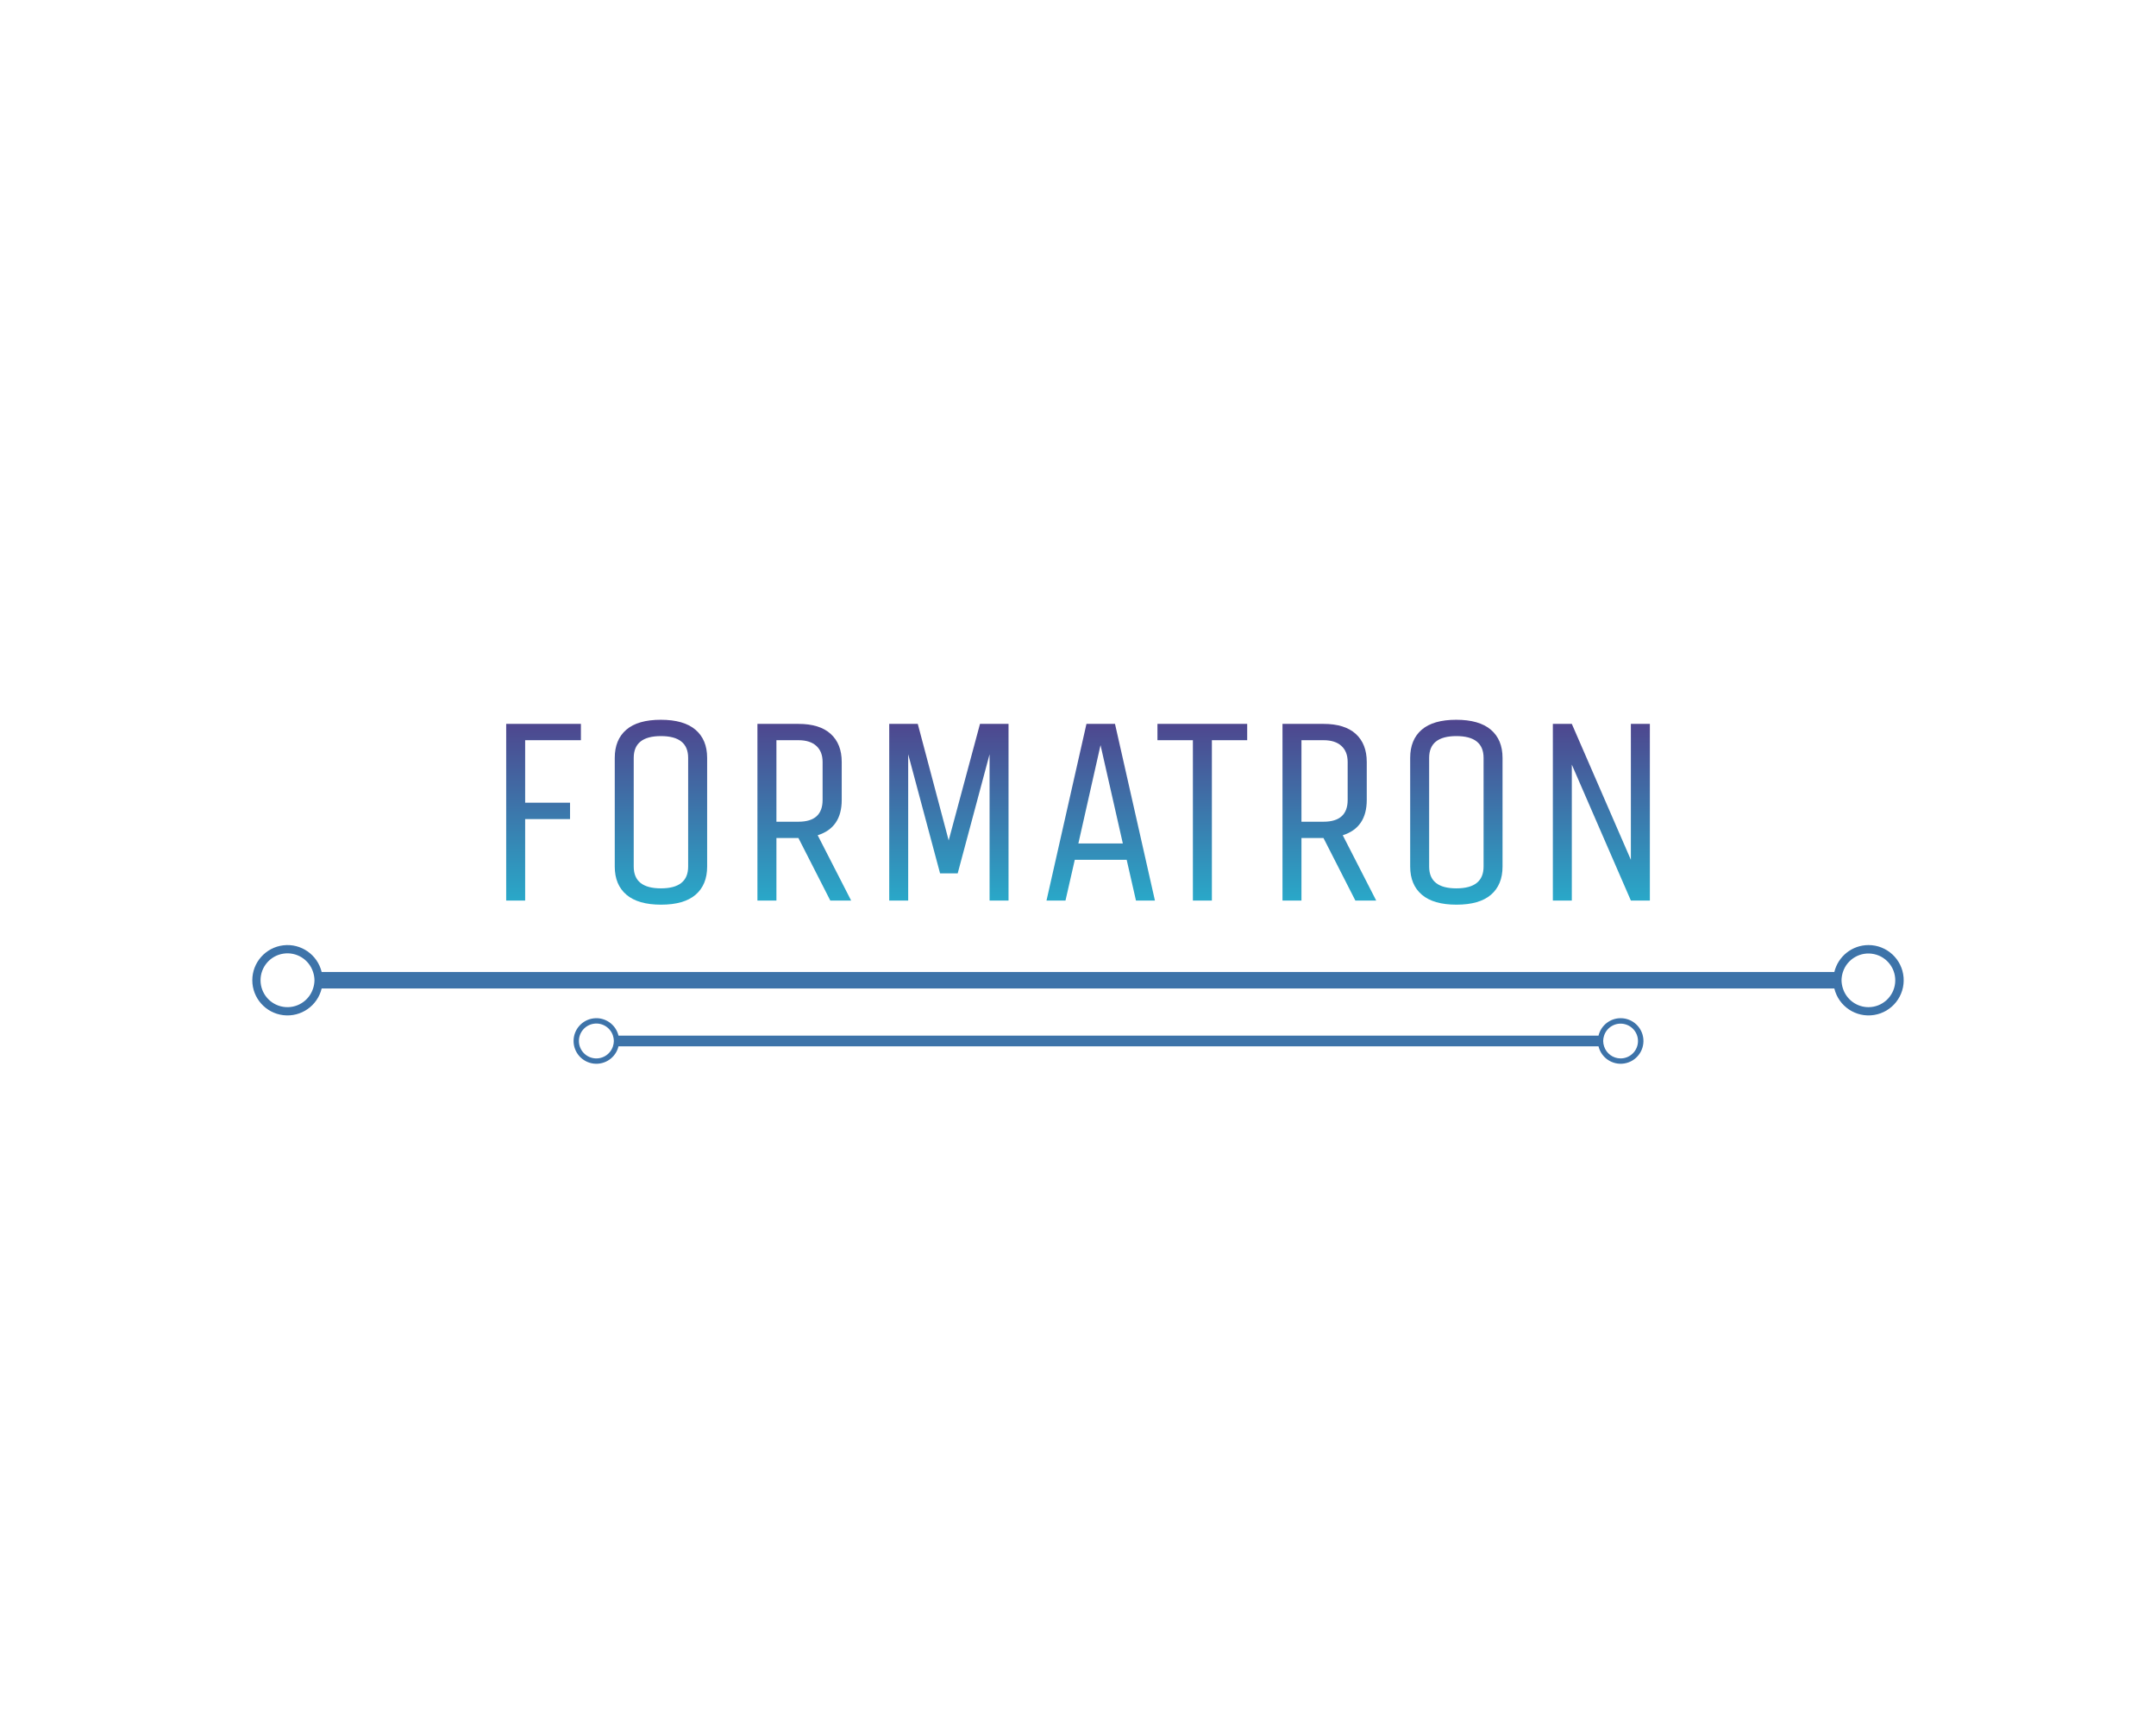
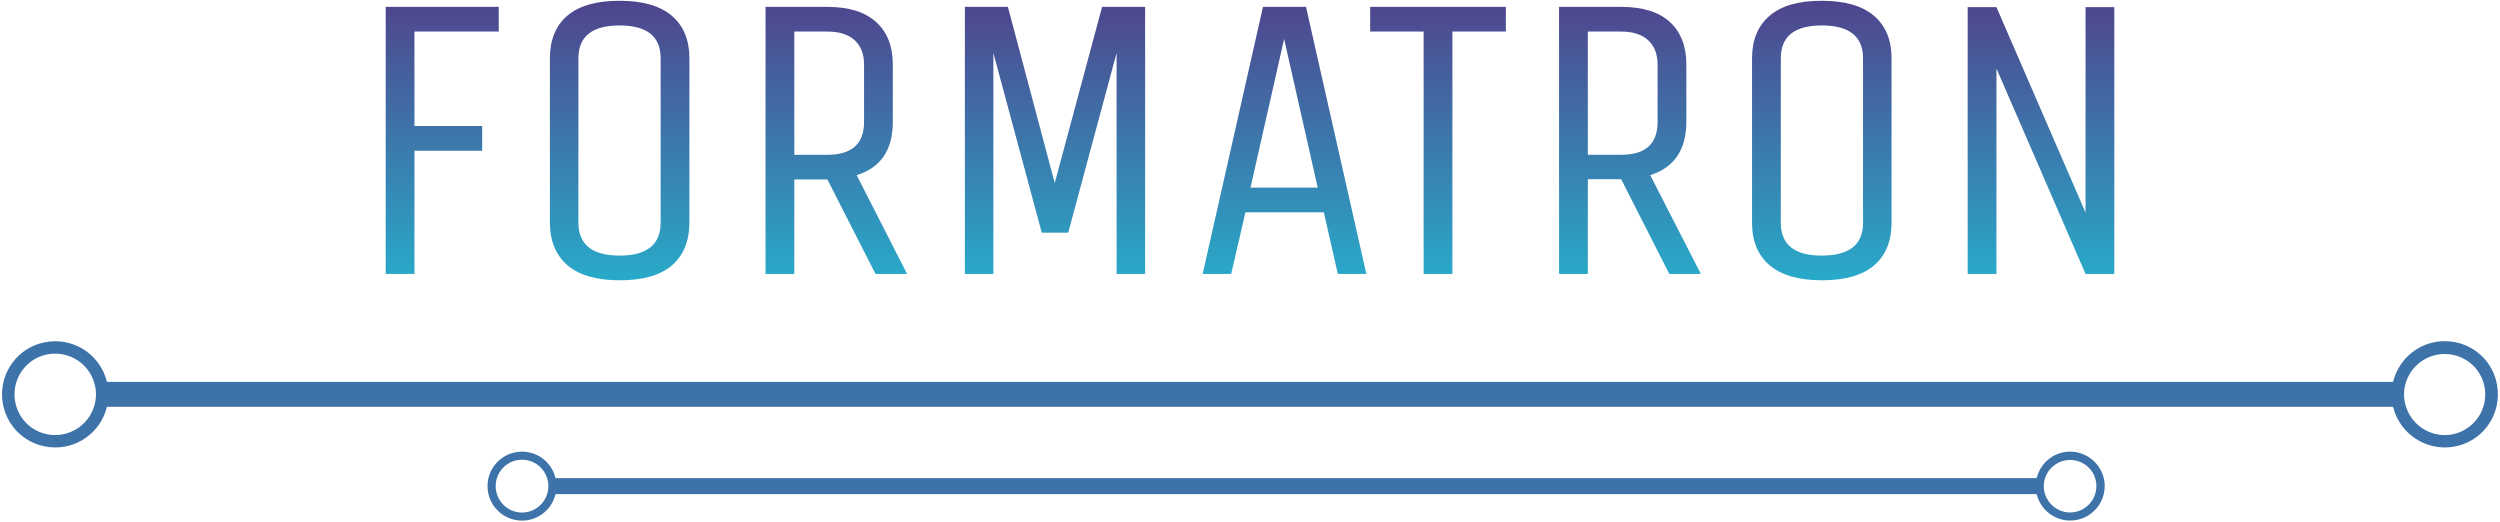
- <svg xmlns="http://www.w3.org/2000/svg" version="1.1" width="1280" height="1024" viewBox="0 0 1280 1024" xml:space="preserve">
+ <svg xmlns="http://www.w3.org/2000/svg" version="1.2" viewBox="0 0 982 205" width="982" height="205">
  <defs>
- </defs>
-   <g transform="matrix(1 0 0 1 640 512)" id="background-logo">
-     <rect style="stroke: none; stroke-width: 0; stroke-dasharray: none; stroke-linecap: butt; stroke-dashoffset: 0; stroke-linejoin: miter; stroke-miterlimit: 4; fill: rgb(255,255,255); fill-opacity: 0; fill-rule: nonzero; opacity: 1;" paint-order="stroke" x="-640" y="-512" rx="0" ry="0" width="1280" height="1024" />
-   </g>
-   <g transform="matrix(1.921154 0 0 1.921154 640 596.0402)" id="logo-logo">
-     <g style="" paint-order="stroke">
-       <g transform="matrix(2.551371 0 0 2.551371 5.684342e-14 -7.361294)">
-         <g style="" paint-order="stroke">
-           <g transform="matrix(1 0 0 1 0 0)">
-             <path style="stroke: none; stroke-width: 1; stroke-dasharray: none; stroke-linecap: butt; stroke-dashoffset: 0; stroke-linejoin: miter; stroke-miterlimit: 4; fill: rgb(61,115,169); fill-rule: nonzero; opacity: 1;" paint-order="stroke" transform=" translate(-100.0001, -4.740095)" d="M 195.74 0.48 C 193.777 0.485 192.071 1.831 191.61 3.74 L 8.39 3.74 C 7.883 1.642 5.888 0.255 3.746 0.51 C 1.603 0.765 -0.011 2.582 -0.011 4.74 C -0.011 6.898 1.603 8.715 3.746 8.97 C 5.888 9.225 7.883 7.838 8.39 5.74 L 191.61 5.74 C 192.132 7.902 194.229 9.298 196.425 8.946 C 198.621 8.595 200.176 6.613 199.997 4.397 C 199.818 2.18 197.964 0.474 195.74 0.48 Z M 195.74 8 C 194.329 7.998 193.08 7.084 192.65 5.74 C 192.543 5.417 192.485 5.08 192.48 4.74 C 192.485 4.4 192.543 4.063 192.65 3.74 C 193.167 2.16 194.793 1.224 196.418 1.572 C 198.044 1.919 199.146 3.438 198.971 5.091 C 198.797 6.744 197.403 8 195.74 8 Z M 7.52 4.74 C 7.515 5.08 7.457 5.417 7.35 5.74 C 6.858 7.268 5.327 8.21 3.741 7.96 C 2.155 7.711 0.987 6.345 0.987 4.74 C 0.987 3.135 2.155 1.769 3.741 1.52 C 5.327 1.27 6.858 2.212 7.35 3.74 C 7.457 4.063 7.515 4.4 7.52 4.74 Z" stroke-linecap="round" />
-           </g>
-         </g>
-       </g>
-       <g transform="matrix(1.652934 0 0 1.652934 9.428514 11.40426)">
-         <g style="" paint-order="stroke">
-           <g transform="matrix(1 0 0 1 0 0)">
-             <path style="stroke: none; stroke-width: 1; stroke-dasharray: none; stroke-linecap: butt; stroke-dashoffset: 0; stroke-linejoin: miter; stroke-miterlimit: 4; fill: rgb(61,115,169); fill-rule: nonzero; opacity: 1;" paint-order="stroke" transform=" translate(-100.0001, -4.740095)" d="M 195.74 0.48 C 193.777 0.485 192.071 1.831 191.61 3.74 L 8.39 3.74 C 7.883 1.642 5.888 0.255 3.746 0.51 C 1.603 0.765 -0.011 2.582 -0.011 4.74 C -0.011 6.898 1.603 8.715 3.746 8.97 C 5.888 9.225 7.883 7.838 8.39 5.74 L 191.61 5.74 C 192.132 7.902 194.229 9.298 196.425 8.946 C 198.621 8.595 200.176 6.613 199.997 4.397 C 199.818 2.18 197.964 0.474 195.74 0.48 Z M 195.74 8 C 194.329 7.998 193.08 7.084 192.65 5.74 C 192.543 5.417 192.485 5.08 192.48 4.74 C 192.485 4.4 192.543 4.063 192.65 3.74 C 193.167 2.16 194.793 1.224 196.418 1.572 C 198.044 1.919 199.146 3.438 198.971 5.091 C 198.797 6.744 197.403 8 195.74 8 Z M 7.52 4.74 C 7.515 5.08 7.457 5.417 7.35 5.74 C 6.858 7.268 5.327 8.21 3.741 7.96 C 2.155 7.711 0.987 6.345 0.987 4.74 C 0.987 3.135 2.155 1.769 3.741 1.52 C 5.327 1.27 6.858 2.212 7.35 3.74 C 7.457 4.063 7.515 4.4 7.52 4.74 Z" stroke-linecap="round" />
-           </g>
-         </g>
-       </g>
-     </g>
-   </g>
-   <g transform="matrix(1.921154 0 0 1.921154 640.0173 482.1544)" id="text-logo">
-     <g style="" paint-order="stroke">
-       <g transform="matrix(1 0 0 1 0 0)" id="text-logo-path-0">
-         <linearGradient id="SVGID_1133650" gradientUnits="userSpaceOnUse" gradientTransform="matrix(1 0 0 1 8.41 -55.86)" x1="-8.397" y1="-17.984" x2="-8.397" y2="77.016">
-           <stop offset="0%" style="stop-color:rgb(91,36,122);stop-opacity: 1" />
-           <stop offset="100%" style="stop-color:rgb(27,206,223);stop-opacity: 1" />
-         </linearGradient>
-         <path style="stroke: none; stroke-width: 1; stroke-dasharray: none; stroke-linecap: butt; stroke-dashoffset: 0; stroke-linejoin: miter; stroke-miterlimit: 4; fill: url(#SVGID_1133650); fill-rule: nonzero; opacity: 1;" paint-order="stroke" transform=" translate(-185.125, 27.295)" d="M 14.27 0 L 8.41 0 L 8.41 -54.59 L 31.5 -54.59 L 31.5 -49.55 L 14.27 -49.55 L 14.27 -30.23 L 28.14 -30.23 L 28.14 -25.18 L 14.27 -25.18 L 14.27 0 Z M 41.96 -10.5 L 41.96 -10.5 L 41.96 -44.09 Q 41.96 -49.71 45.53 -52.79 Q 49.1 -55.86 56.19 -55.86 Q 63.29 -55.86 66.9 -52.79 Q 70.51 -49.71 70.51 -44.09 L 70.51 -44.09 L 70.51 -10.5 Q 70.51 -4.88 66.94 -1.8 Q 63.37 1.27 56.27 1.27 Q 49.18 1.27 45.57 -1.8 Q 41.96 -4.88 41.96 -10.5 Z M 47.82 -44.09 L 47.82 -10.5 Q 47.82 -3.77 56.23 -3.77 Q 64.64 -3.77 64.64 -10.5 L 64.64 -10.5 L 64.64 -44.09 Q 64.64 -50.82 56.23 -50.82 Q 47.82 -50.82 47.82 -44.09 L 47.82 -44.09 Z M 91.92 0 L 86.05 0 L 86.05 -54.59 L 98.72 -54.59 Q 105.29 -54.59 108.69 -51.5 Q 112.1 -48.4 112.1 -42.82 L 112.1 -42.82 L 112.1 -31.09 Q 112.1 -22.52 104.67 -20.18 L 104.67 -20.18 L 115.01 0 L 108.57 0 L 98.72 -19.32 L 91.92 -19.32 L 91.92 0 Z M 91.92 -49.55 L 91.92 -24.36 L 98.72 -24.36 Q 106.19 -24.36 106.19 -31.09 L 106.19 -31.09 L 106.19 -42.82 Q 106.19 -46.02 104.26 -47.78 Q 102.33 -49.55 98.72 -49.55 L 98.72 -49.55 L 91.92 -49.55 Z M 132.64 0 L 126.78 0 L 126.78 -54.59 L 135.6 -54.59 L 145.15 -18.58 L 154.83 -54.59 L 163.65 -54.59 L 163.65 0 L 157.79 0 L 157.79 -45.2 L 147.94 -8.41 L 142.49 -8.41 L 132.64 -45.2 L 132.64 0 Z M 181.25 0 L 175.38 0 L 187.73 -54.59 L 196.55 -54.59 L 208.89 0 L 203.03 0 L 200.16 -12.59 L 184.12 -12.59 L 181.25 0 Z M 192.08 -48.03 L 185.23 -17.64 L 198.97 -17.64 L 192.08 -48.03 Z M 220.62 -49.55 L 209.67 -49.55 L 209.67 -54.59 L 237.4 -54.59 L 237.4 -49.55 L 226.49 -49.55 L 226.49 0 L 220.62 0 L 220.62 -49.55 Z M 254.17 0 L 248.31 0 L 248.31 -54.59 L 260.98 -54.59 Q 267.54 -54.59 270.95 -51.5 Q 274.35 -48.4 274.35 -42.82 L 274.35 -42.82 L 274.35 -31.09 Q 274.35 -22.52 266.93 -20.18 L 266.93 -20.18 L 277.27 0 L 270.83 0 L 260.98 -19.32 L 254.17 -19.32 L 254.17 0 Z M 254.17 -49.55 L 254.17 -24.36 L 260.98 -24.36 Q 268.45 -24.36 268.45 -31.09 L 268.45 -31.09 L 268.45 -42.82 Q 268.45 -46.02 266.52 -47.78 Q 264.59 -49.55 260.98 -49.55 L 260.98 -49.55 L 254.17 -49.55 Z M 287.77 -10.5 L 287.77 -10.5 L 287.77 -44.09 Q 287.77 -49.71 291.33 -52.79 Q 294.9 -55.86 302 -55.86 Q 309.09 -55.86 312.7 -52.79 Q 316.31 -49.71 316.31 -44.09 L 316.31 -44.09 L 316.31 -10.5 Q 316.31 -4.88 312.74 -1.8 Q 309.18 1.27 302.08 1.27 Q 294.98 1.27 291.38 -1.8 Q 287.77 -4.88 287.77 -10.5 Z M 293.63 -44.09 L 293.63 -10.5 Q 293.63 -3.77 302.04 -3.77 Q 310.45 -3.77 310.45 -10.5 L 310.45 -10.5 L 310.45 -44.09 Q 310.45 -50.82 302.04 -50.82 Q 293.63 -50.82 293.63 -44.09 L 293.63 -44.09 Z M 337.72 0 L 331.86 0 L 331.86 -54.59 L 337.72 -54.59 L 355.97 -12.59 L 355.97 -54.59 L 361.84 -54.59 L 361.84 0 L 355.97 0 L 337.72 -42 L 337.72 0 Z" stroke-linecap="round" />
-       </g>
-     </g>
-   </g>
+     <linearGradient id="P" gradientUnits="userSpaceOnUse" />
+     <linearGradient id="g1" x2="1" href="#P" gradientTransform="matrix(0,182.51,-1129.081,0,135.389,-34.274)">
+       <stop stop-color="#5b247a" />
+       <stop offset="1" stop-color="#1bcedf" />
+     </linearGradient>
+   </defs>
+   <style>.a{fill:#3d73a9}.b{fill:url(#g1)}</style>
+   <path fill-rule="evenodd" class="a" d="m981.1 153.2c0.9 10.9-6.7 20.6-17.5 22.3-10.7 1.7-21-5.1-23.6-15.7h-898c-2.5 10.3-12.3 17.1-22.8 15.8-10.5-1.2-18.4-10.1-18.4-20.7 0-10.6 7.9-19.5 18.4-20.7 10.5-1.3 20.3 5.5 22.8 15.8h898c2.3-9.4 10.7-16 20.3-16 10.9 0 20 8.3 20.8 19.2zm-5 3.4c0.9-8.1-4.5-15.5-12.5-17.2-8-1.7-15.9 2.9-18.5 10.6q-0.8 2.4-0.8 4.9 0 2.5 0.8 4.9c2.1 6.6 8.3 11.1 15.2 11.1 8.1 0 15-6.2 15.8-14.3zm-939.2-6.6c-2.4-7.5-9.9-12.1-17.7-10.9-7.8 1.2-13.5 7.9-13.5 15.8 0 7.9 5.7 14.6 13.5 15.8 7.8 1.2 15.3-3.4 17.7-10.9q0.8-2.4 0.8-4.9 0-2.5-0.8-4.9z" />
+   <path fill-rule="evenodd" class="a" d="m826.7 189.9c0.5 7-4.4 13.3-11.4 14.4-7 1.1-13.6-3.3-15.3-10.2h-581.8c-1.6 6.7-7.9 11.1-14.7 10.3-6.9-0.8-12-6.6-12-13.5 0-6.8 5.1-12.6 12-13.4 6.8-0.8 13.1 3.6 14.7 10.3h581.8c1.5-6.1 6.9-10.4 13.1-10.4 7.1 0 13 5.4 13.6 12.5zm-3.3 2.2c0.6-5.3-2.9-10.1-8.1-11.2-5.2-1.1-10.3 1.9-12 6.9q-0.5 1.5-0.5 3.1 0 1.7 0.5 3.2c1.4 4.3 5.4 7.2 9.8 7.2 5.3 0 9.7-4 10.3-9.2zm-608.5-4.3c-1.6-4.9-6.4-7.9-11.5-7.1-5 0.8-8.7 5.2-8.7 10.2 0 5.1 3.7 9.5 8.7 10.3 5.1 0.8 9.9-2.2 11.5-7.1q0.5-1.5 0.5-3.2 0-1.6-0.5-3.1z" />
+   <path fill-rule="evenodd" class="b" d="m162.8 107.6h-11.3v-104.9h44.4v9.7h-33.1v37.1h26.6v9.7h-26.6zm53.2-20.2v-64.5q0-10.8 6.8-16.7 6.9-5.9 20.5-5.9 13.7 0 20.6 5.9 6.9 5.9 6.9 16.7v64.5q0 10.8-6.8 16.8-6.9 5.9-20.5 5.9-13.7 0-20.6-5.9-6.9-6-6.9-16.8zm11.2-64.5v64.5q0 13 16.2 13 16.1 0 16.1-13v-64.5q0-12.9-16.1-12.9-16.2 0-16.2 12.9zm84.8 84.7h-11.3v-104.9h24.3q12.6 0 19.2 6 6.5 5.9 6.5 16.7v22.5q0 16.5-14.2 20.9l19.8 38.8h-12.4l-18.9-37.1h-13zm0-95.2v48.4h13q14.4 0 14.4-12.9v-22.6q0-6.1-3.7-9.5-3.7-3.4-10.7-3.4zm78.2 95.2h-11.2v-104.9h16.9l18.4 69.2 18.6-69.2h16.9v104.9h-11.2v-86.8l-19 70.6h-10.4l-19-70.6zm93.4 0h-11.2l23.7-104.9h16.9l23.7 104.9h-11.2l-5.5-24.2h-30.8zm20.8-92.3l-13.2 58.4h26.4zm54.8-2.9h-21v-9.7h53.3v9.7h-21v95.2h-11.3zm64.5 95.2h-11.3v-104.9h24.4q12.6 0 19.1 5.9 6.5 6 6.5 16.7v22.5q0 16.5-14.2 21l19.9 38.8h-12.4l-18.9-37.2h-13.1zm0-95.2v48.4h13.1q14.3 0 14.3-12.9v-22.5q0-6.2-3.7-9.6-3.7-3.4-10.6-3.4zm64.5 75.1v-64.6q0-10.8 6.9-16.7 6.8-5.9 20.4-5.9 13.7 0 20.6 5.9 6.9 5.9 6.9 16.7v64.6q0 10.8-6.8 16.7-6.9 5.9-20.5 5.9-13.6 0-20.6-5.9-6.9-5.9-6.9-16.7zm11.3-64.6v64.6q0 12.9 16.1 12.9 16.2 0 16.2-12.9v-64.6q0-12.9-16.2-12.9-16.1 0-16.1 12.9zm84.7 84.7h-11.3v-104.8h11.3l35 80.7v-80.7h11.3v104.8h-11.3l-35-80.7z" />
</svg>
